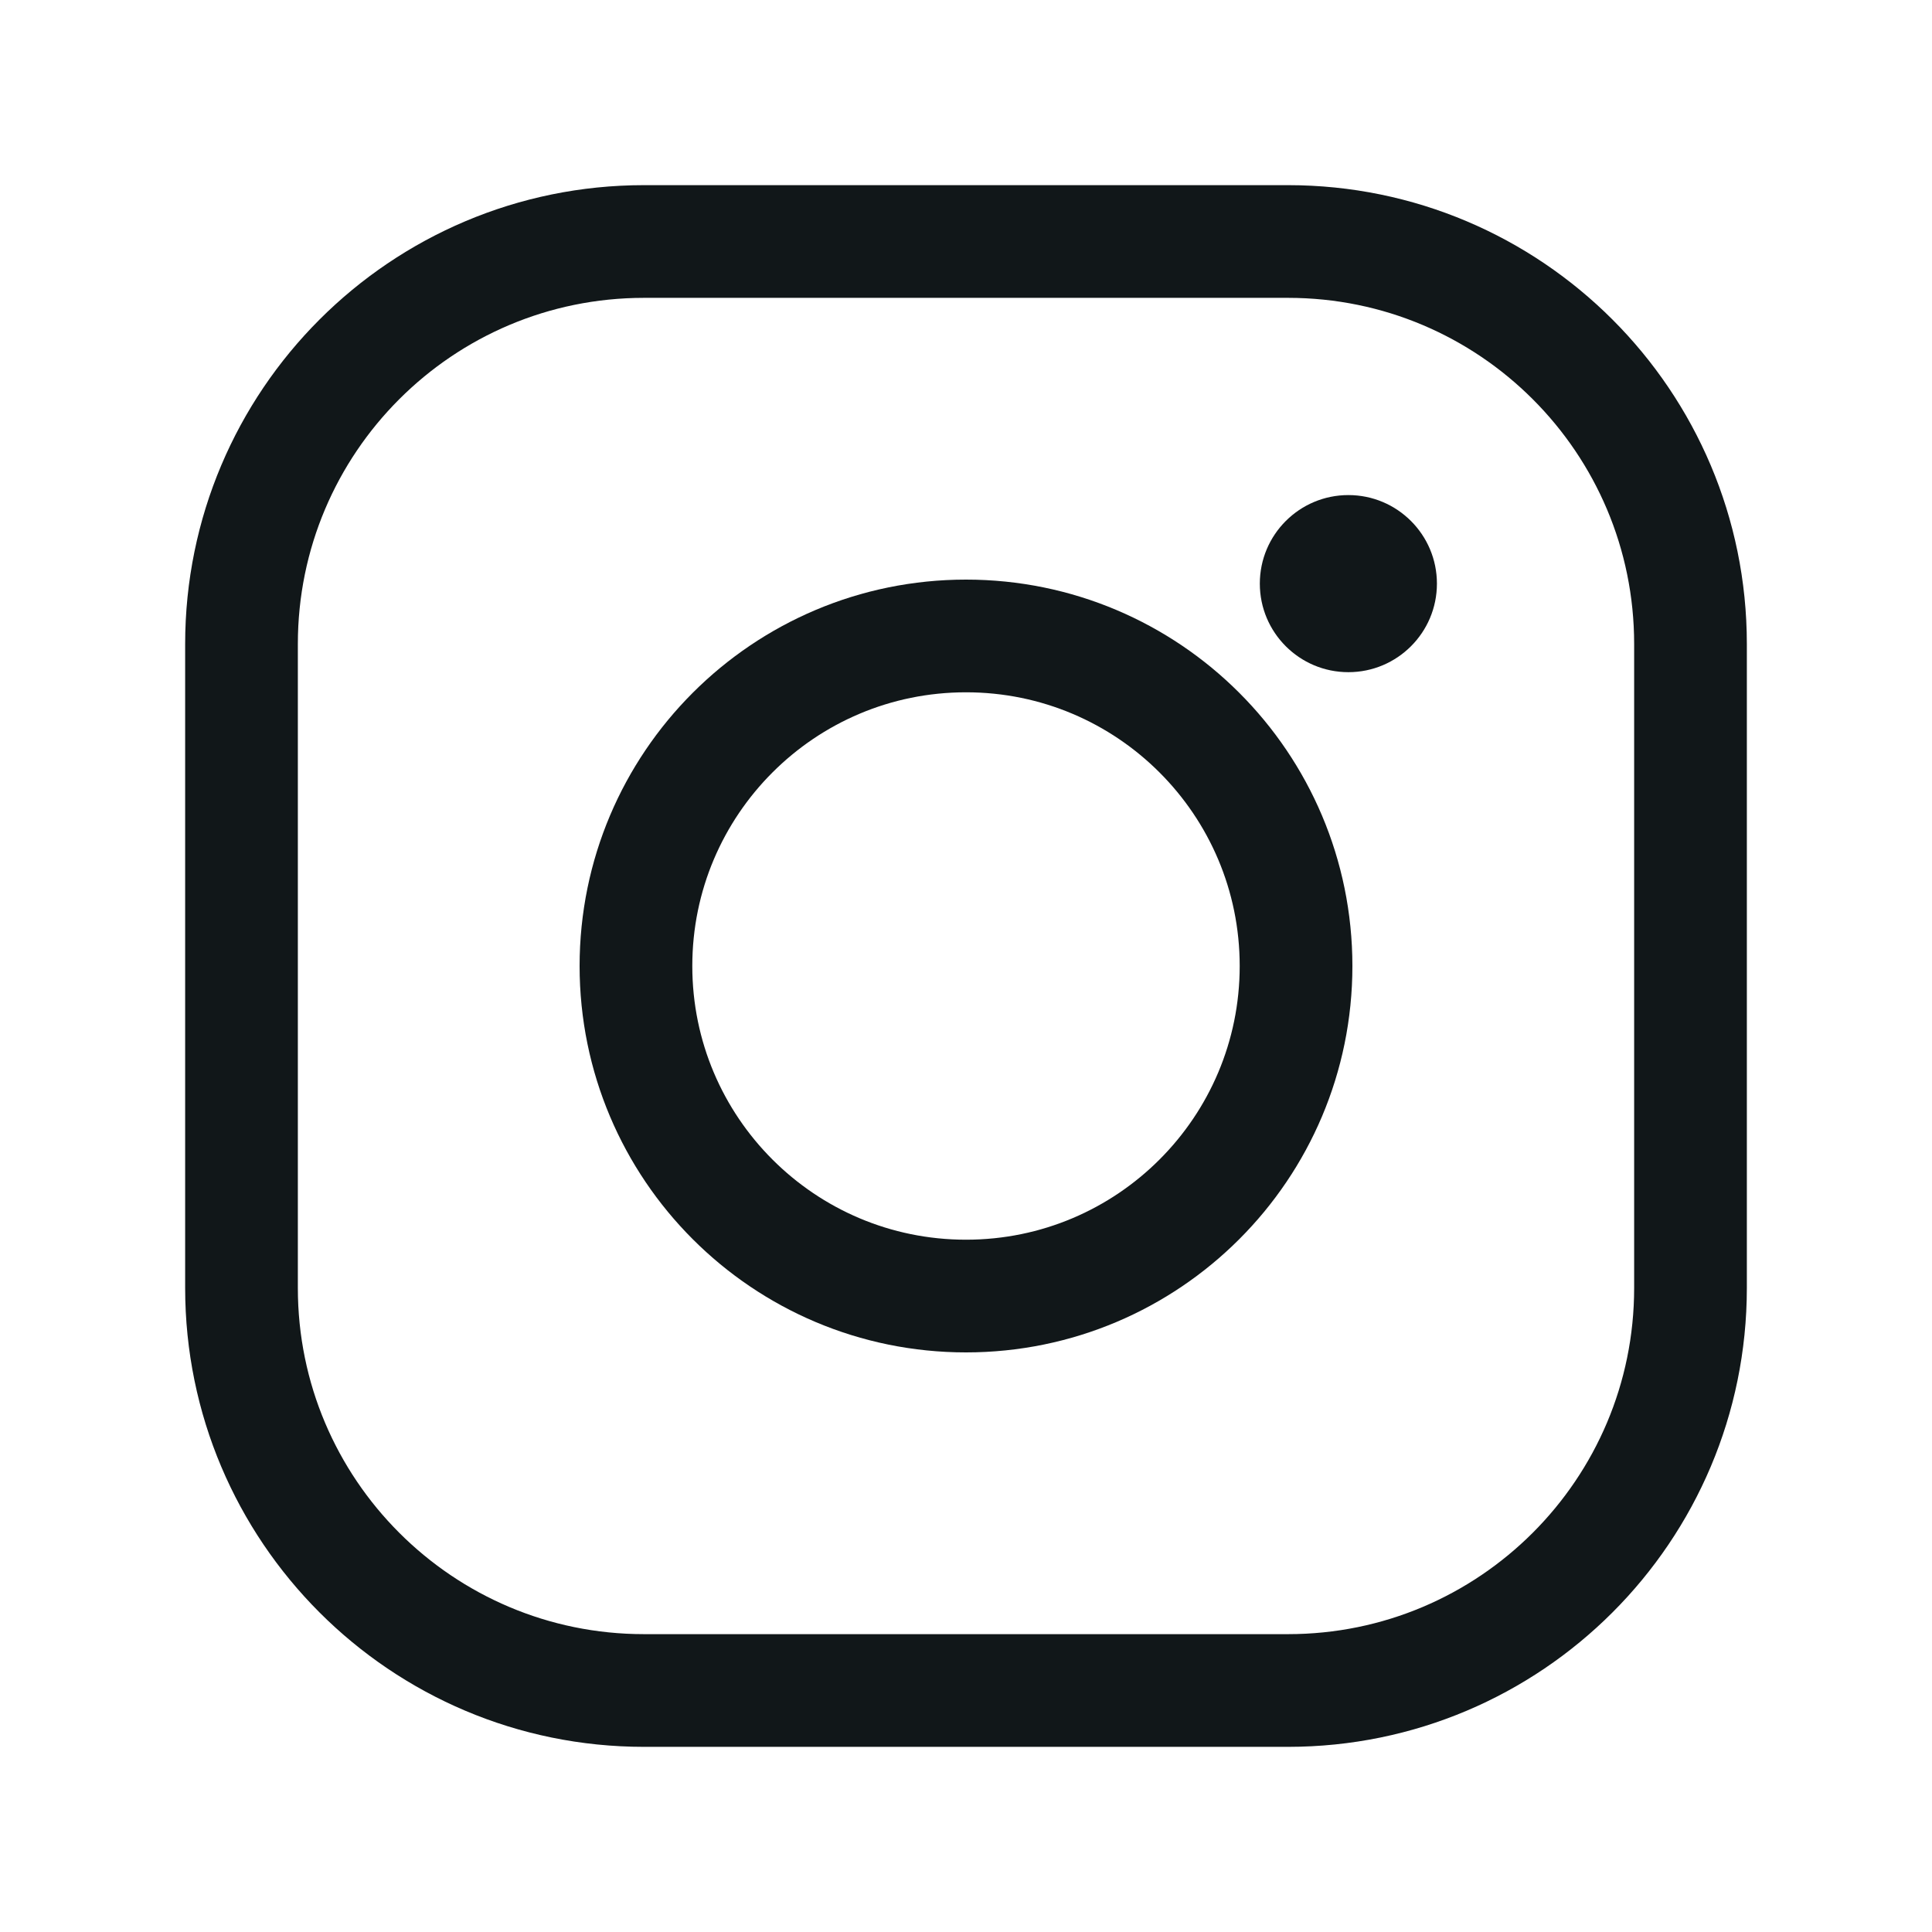
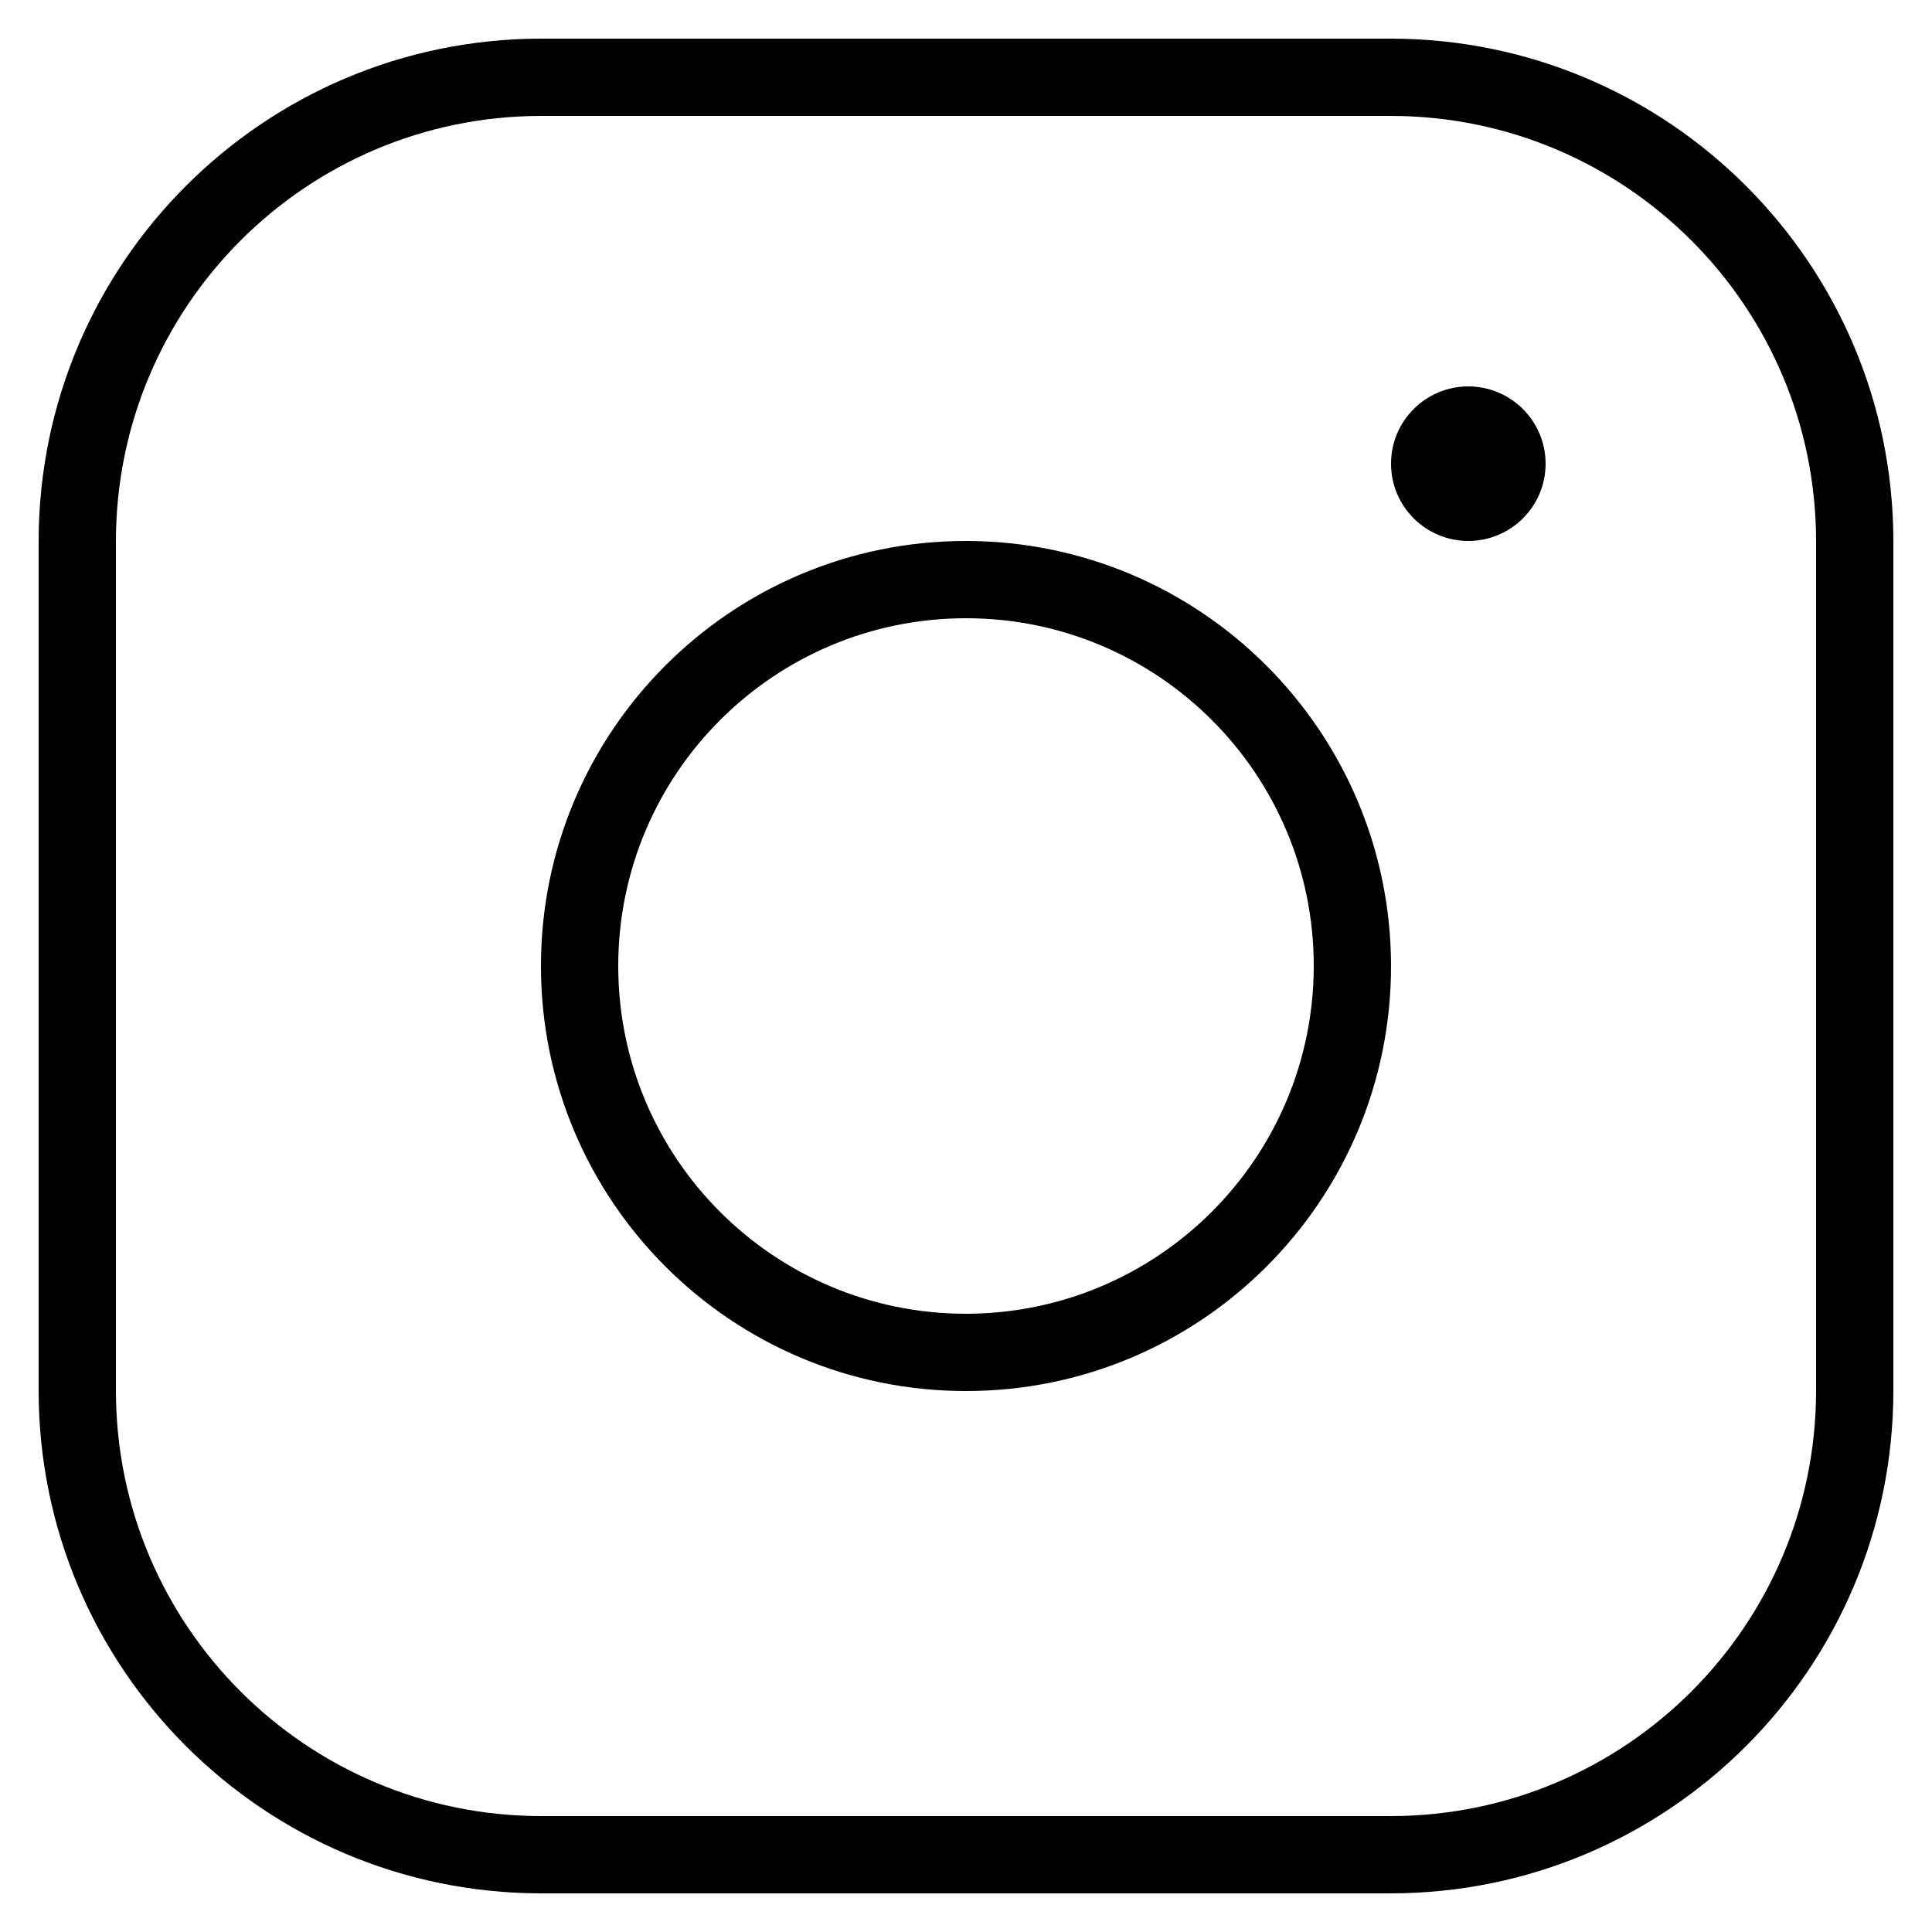
- <svg xmlns="http://www.w3.org/2000/svg" viewBox="0 0 48 48" fill="none">
-   <rect x="6" y="6" width="36" height="36" rx="10" stroke="#111719" stroke-width="2.8" />
-   <circle cx="24" cy="24" r="8.2" stroke="#111719" stroke-width="2.8" />
-   <circle cx="33.5" cy="14.5" r="2.2" fill="#111719" />
+ <svg xmlns="http://www.w3.org/2000/svg" viewBox="28 28 200 200" fill="#000000">
+   <path d="M128,84a44,44,0,1,0,44,44A44.05,44.05,0,0,0,128,84Zm0,80a36,36,0,1,1,36-36A36.041,36.041,0,0,1,128,164ZM172,32H84A52.059,52.059,0,0,0,32,84v88a52.059,52.059,0,0,0,52,52h88a52.059,52.059,0,0,0,52-52V84A52.059,52.059,0,0,0,172,32Zm44,140a44.05,44.05,0,0,1-44,44H84a44.05,44.05,0,0,1-44-44V84A44.05,44.05,0,0,1,84,40h88a44.05,44.05,0,0,1,44,44ZM188,76a8,8,0,1,1-8-8A8.009,8.009,0,0,1,188,76Z" />
</svg>
